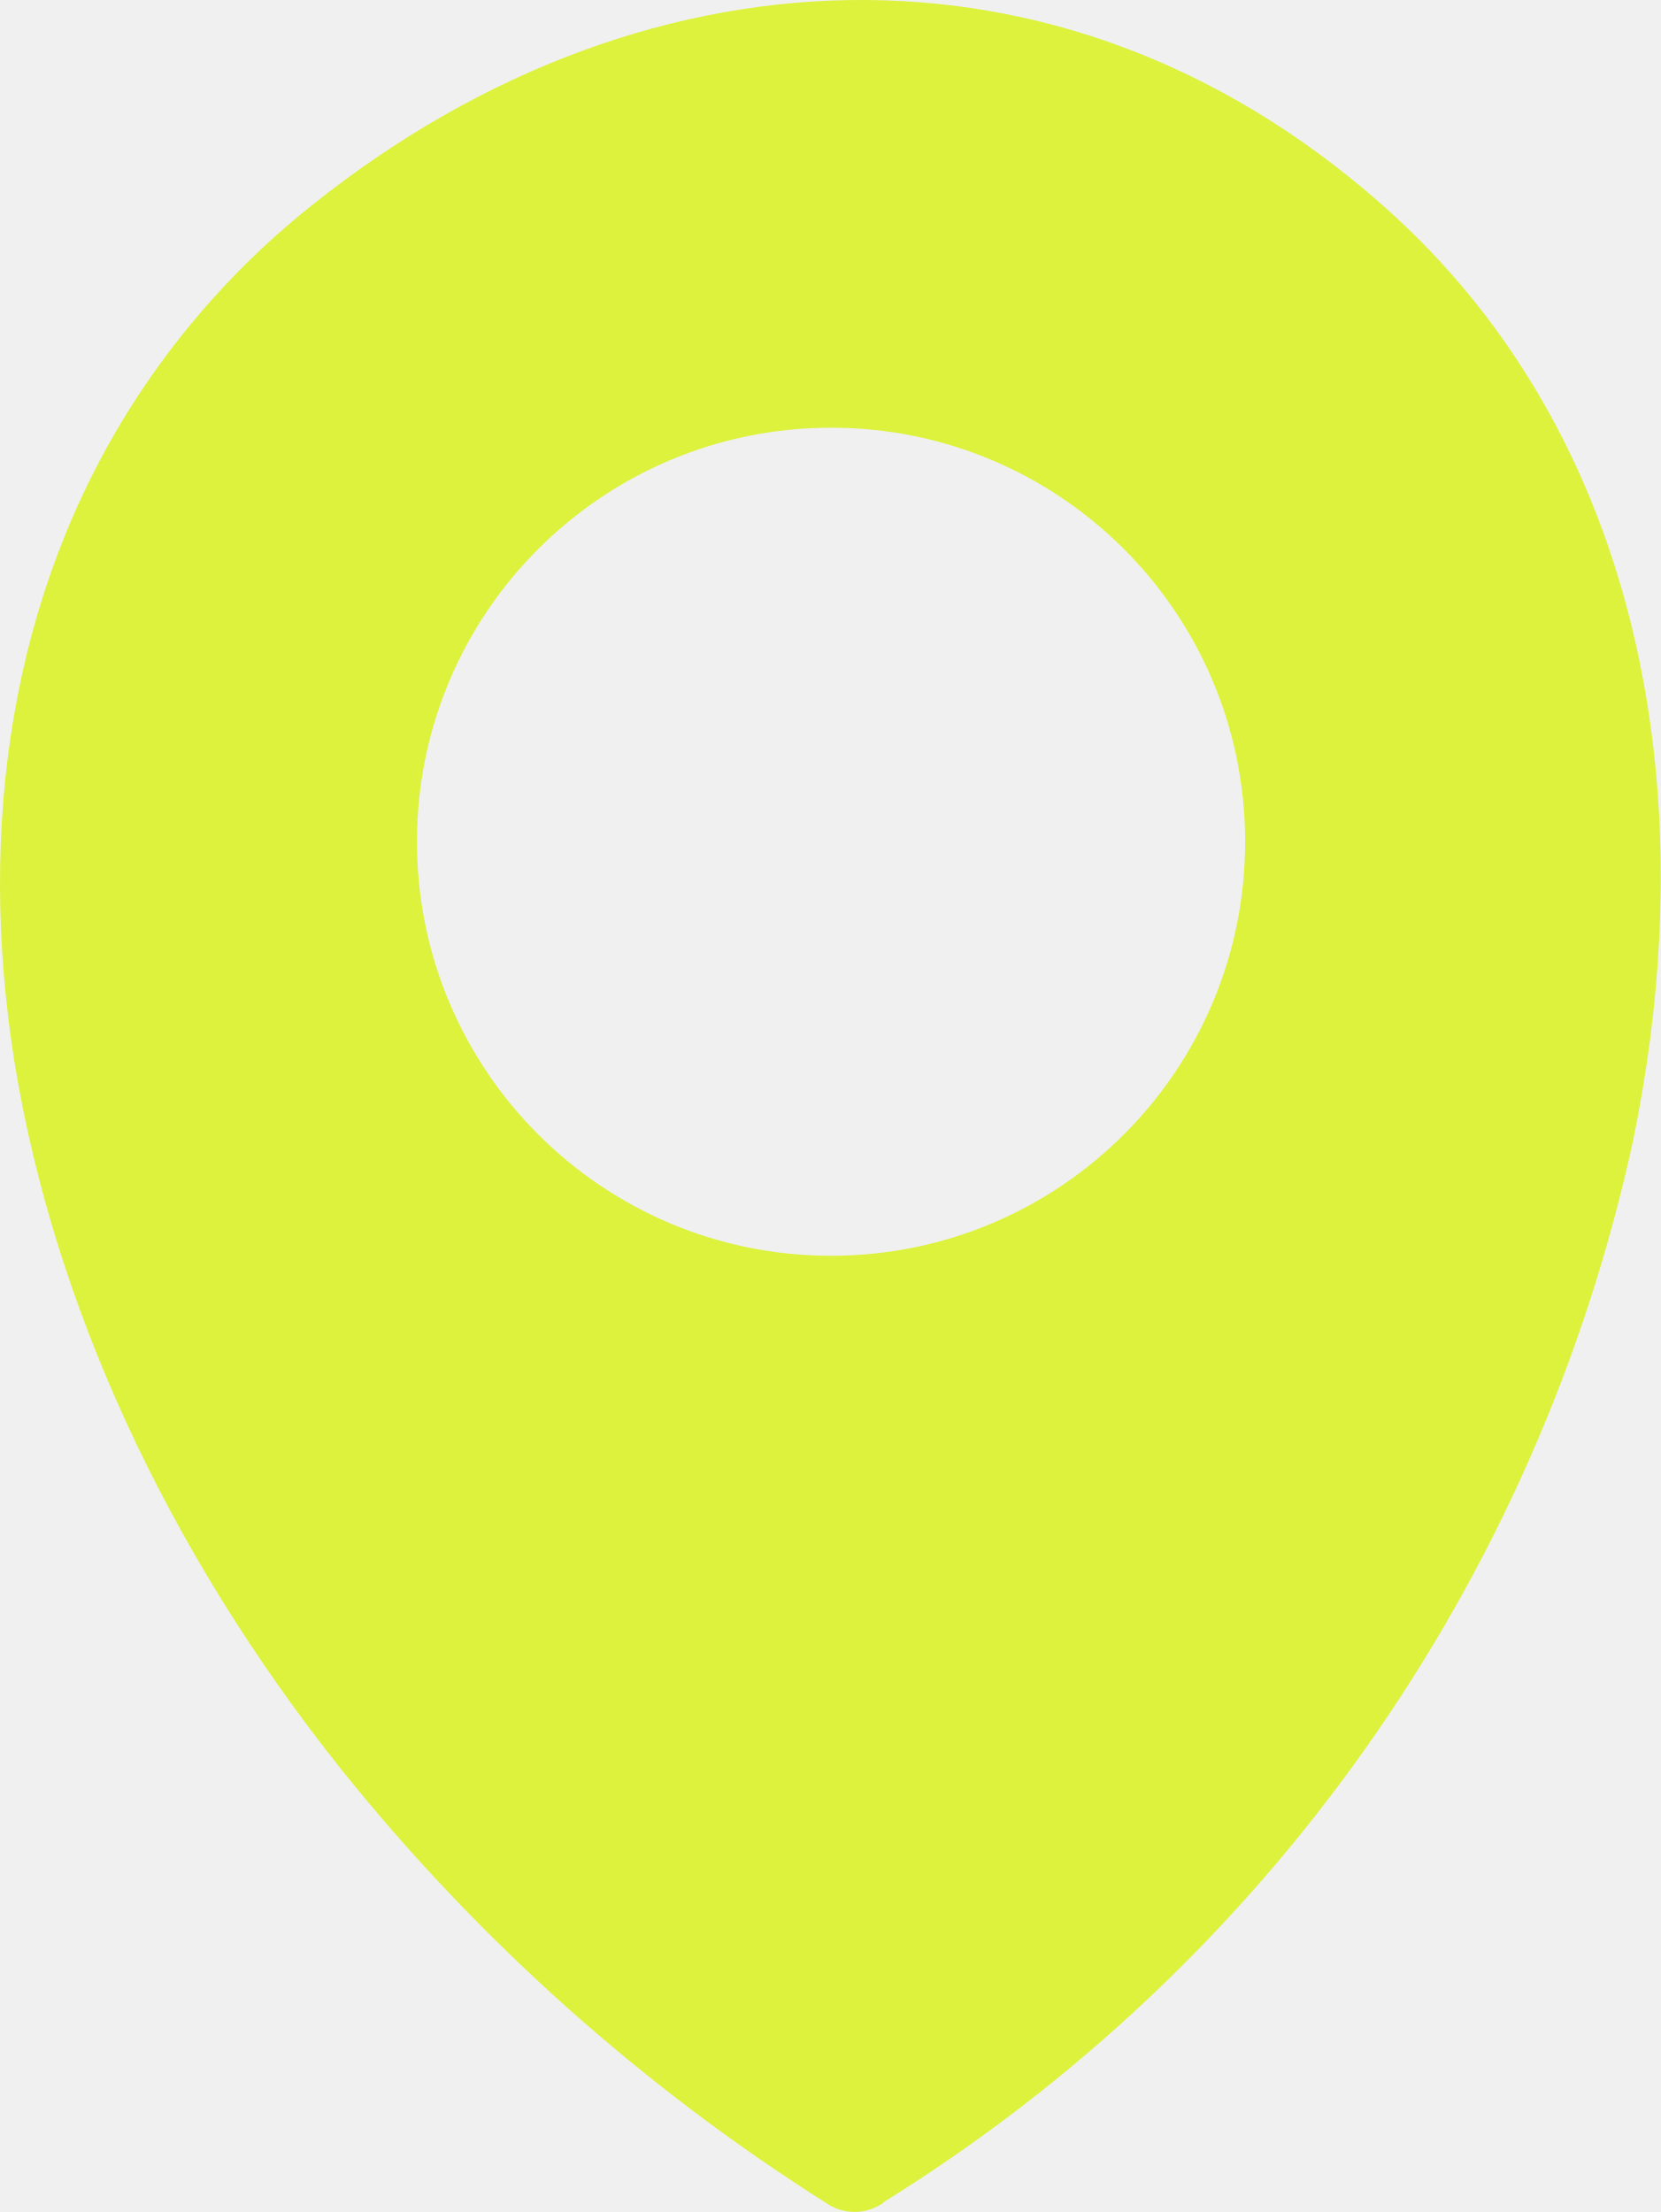
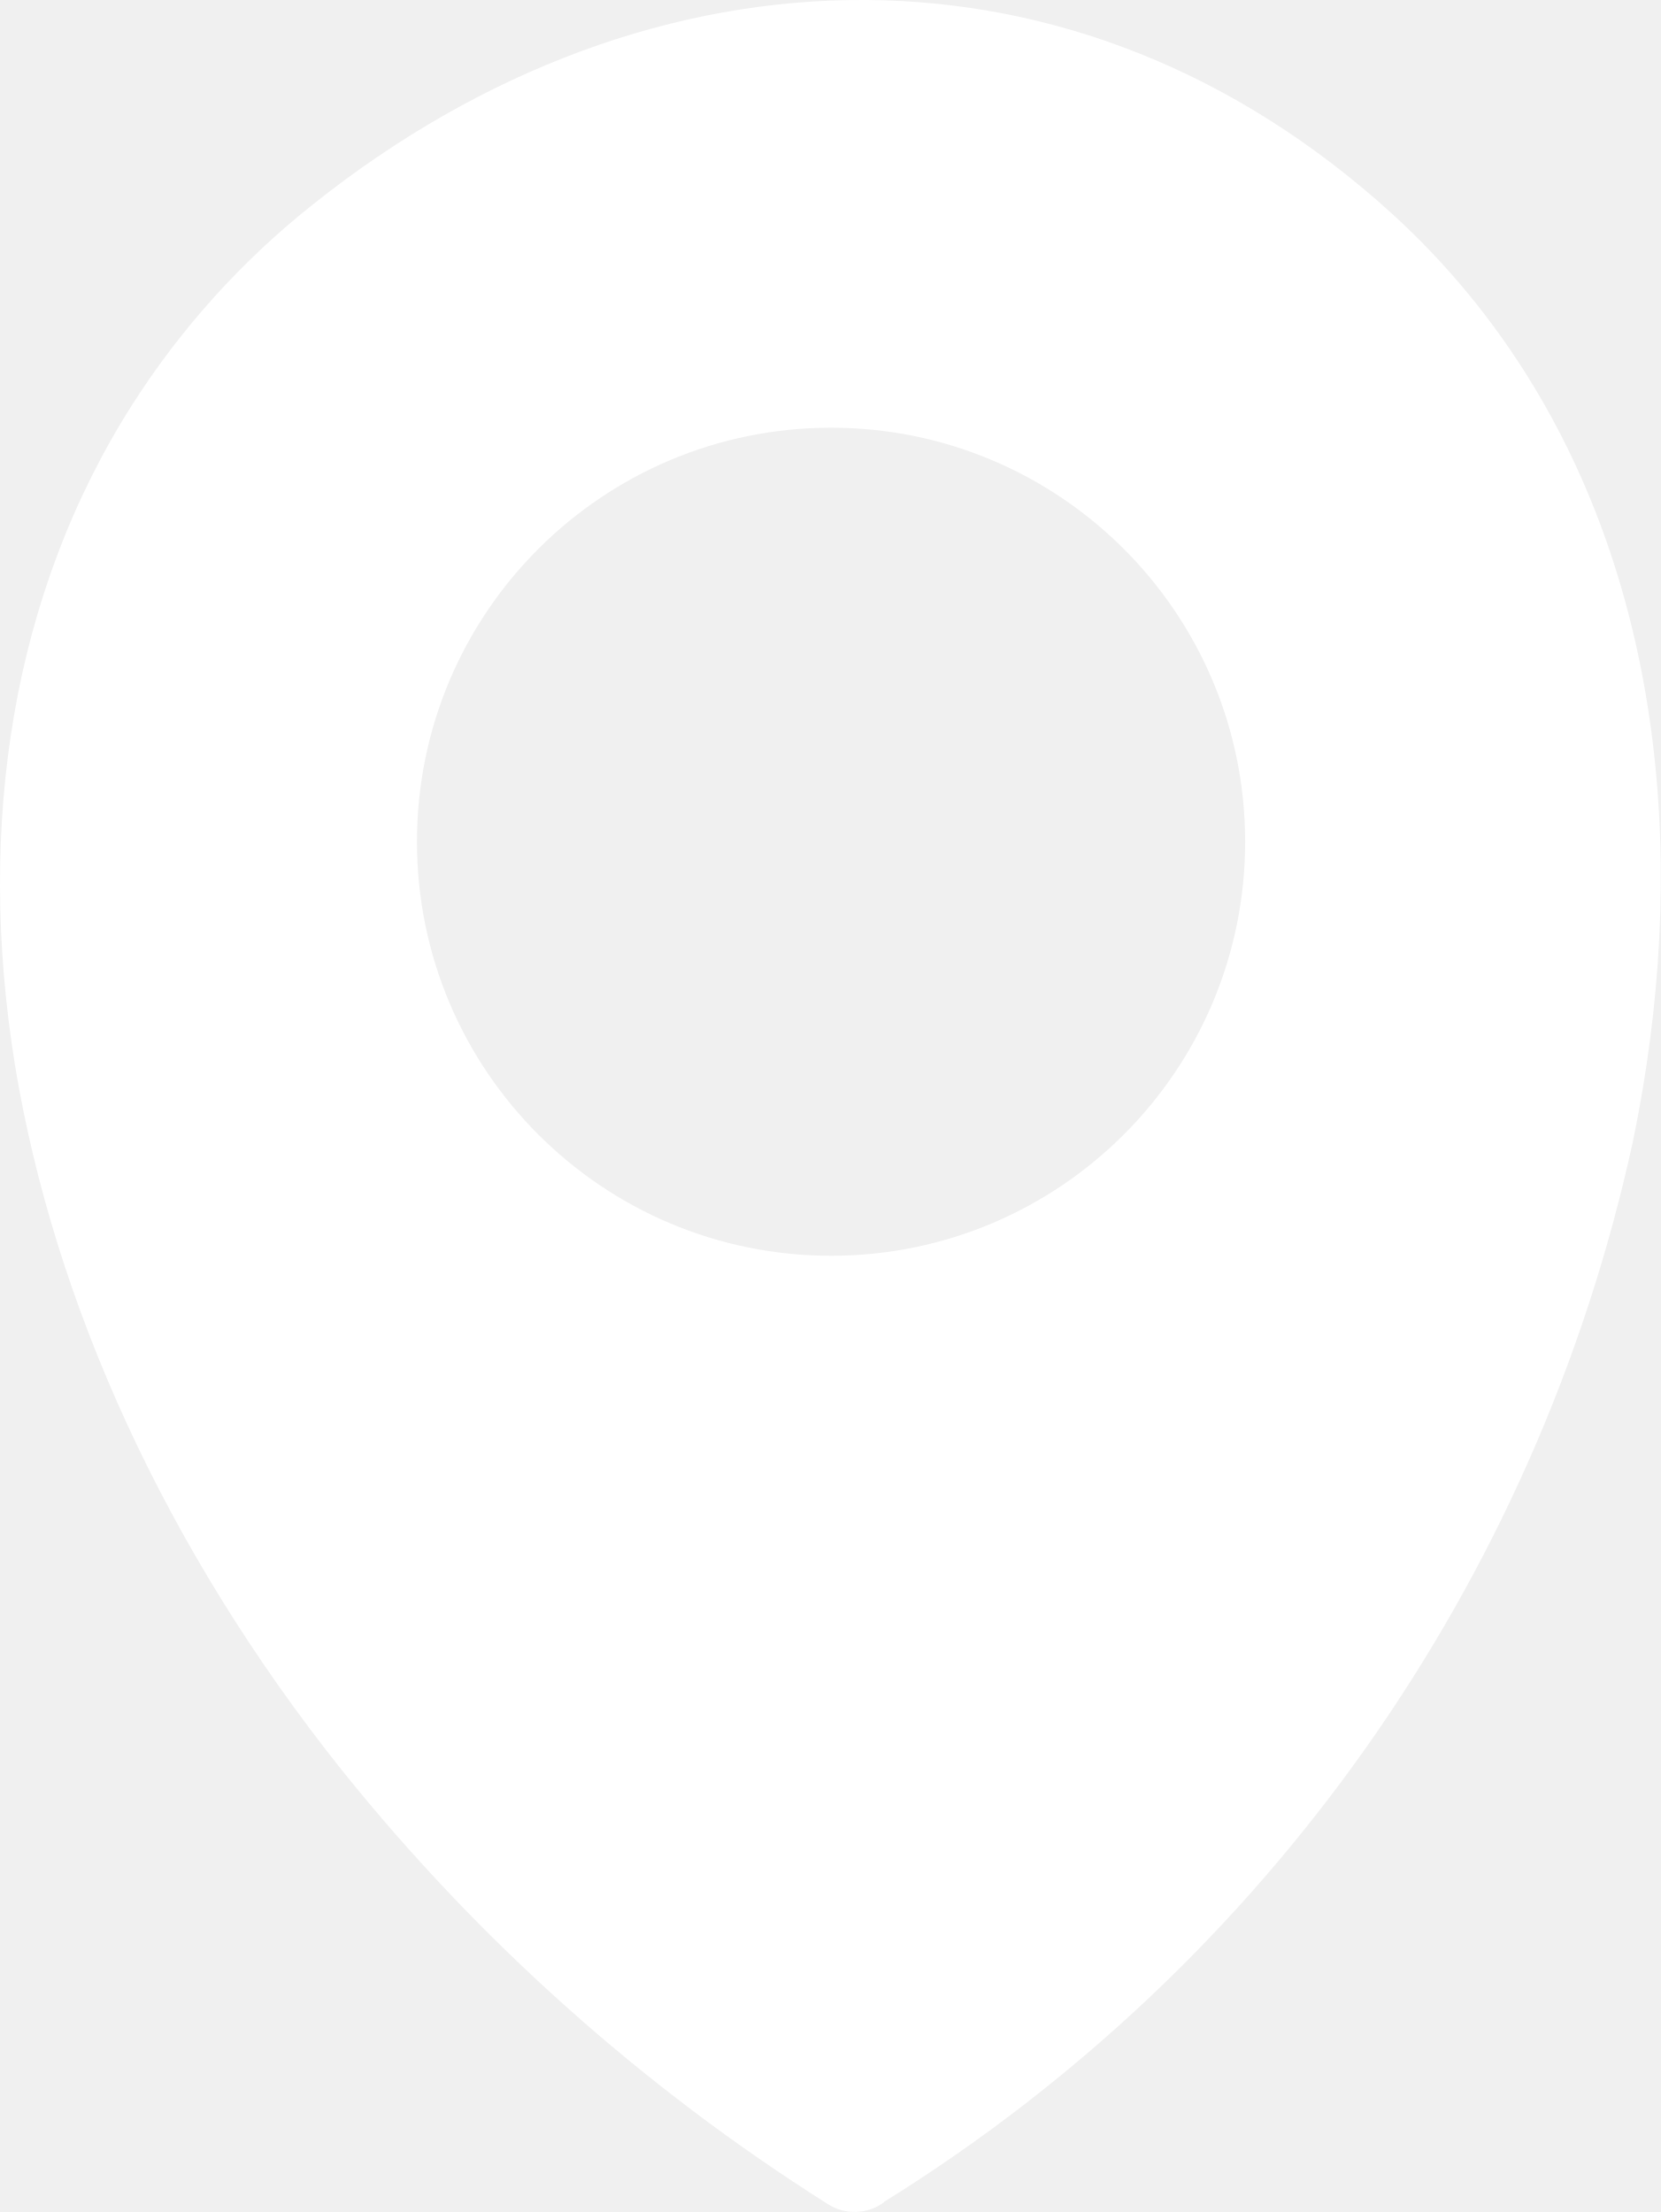
<svg xmlns="http://www.w3.org/2000/svg" id="Layer_1" data-name="Layer 1" viewBox="0 0 92.25 122.88">
  <defs>
-     <style>.cls-1{fill:#DDF23D;fill-rule:evenodd;}</style>
+     <style>.cls-1{fill:#FFFFFF;fill-rule:evenodd;}</style>
  </defs>
  <path class="cls-1" d="M49.1,122.34a2.75,2.75,0,0,1-3.12.1A109.7,109.7,0,0,1,19,98.35C9.15,86,3,72.33.83,59.16-1.33,45.79.69,32.94,7.34,22.49A45.14,45.14,0,0,1,17.39,11.35C26.77,3.87,37.49-.08,48.16,0c10.29.08,20.43,3.92,29.2,11.91a43,43,0,0,1,7.79,9.49c7.15,11.77,8.69,26.8,5.55,42a92.52,92.52,0,0,1-41.6,58.92Zm-3-98.58a23,23,0,1,1-22.94,23A23,23,0,0,1,46.13,23.76Z" />
</svg>
